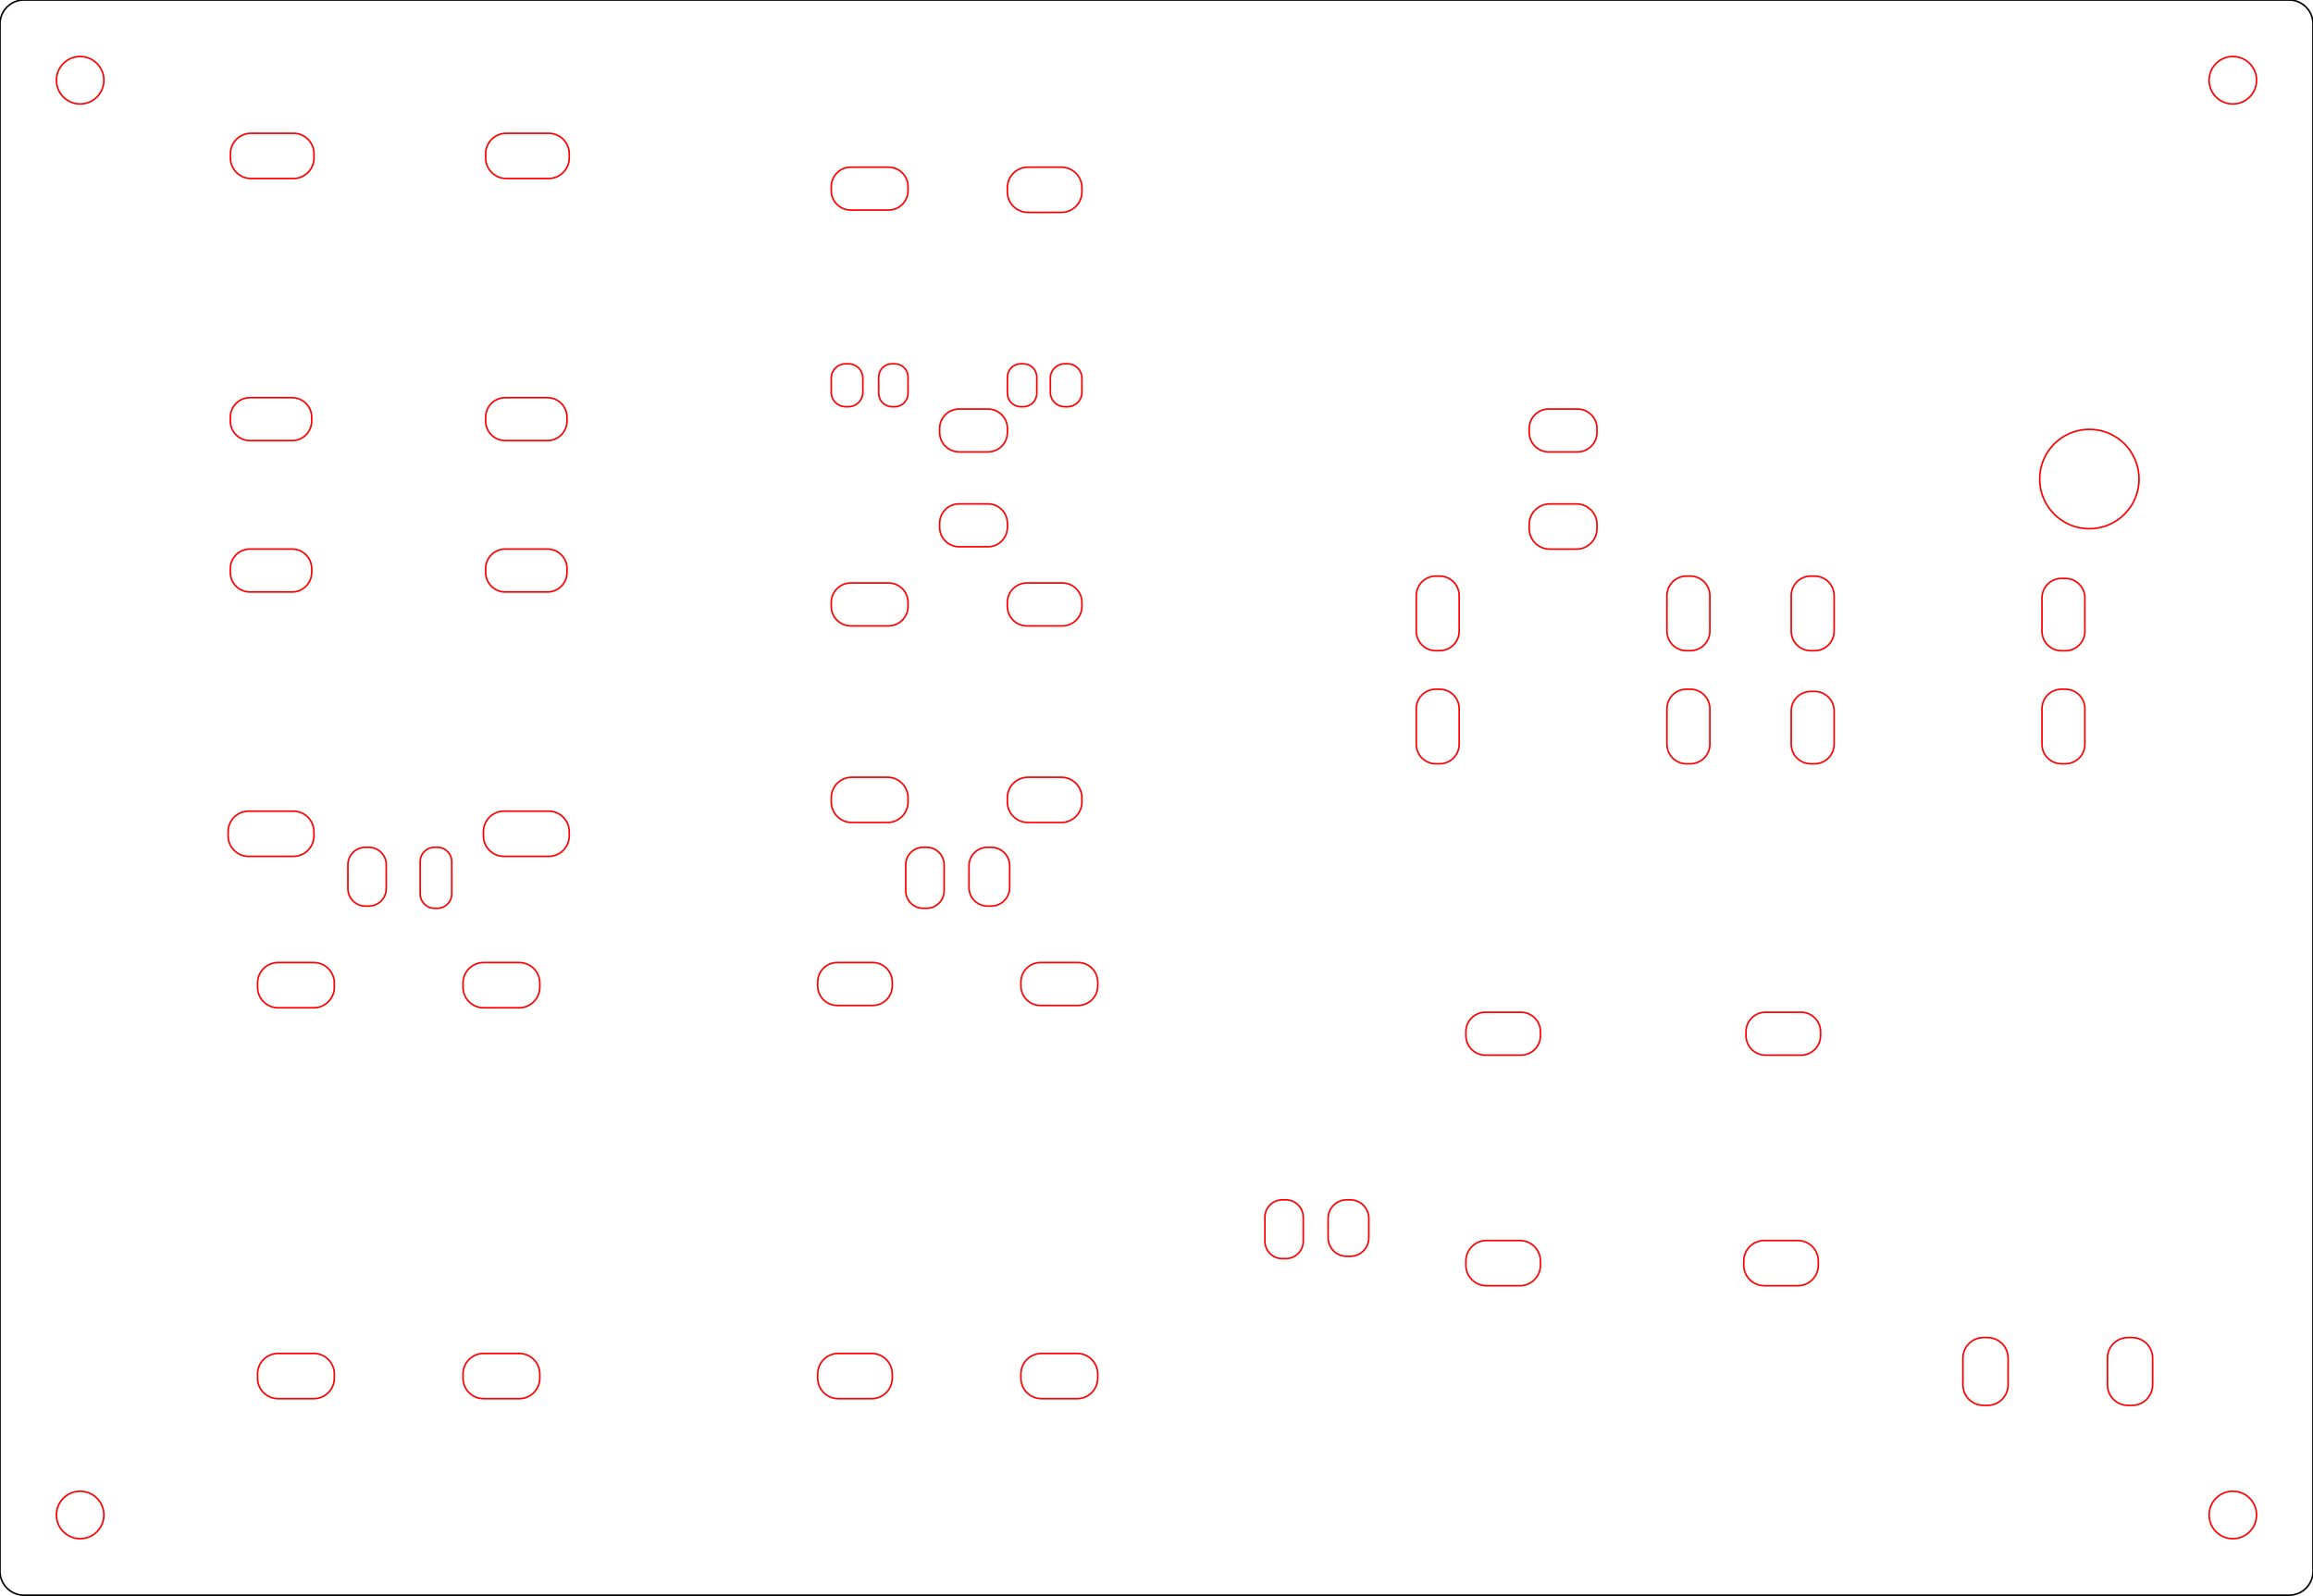
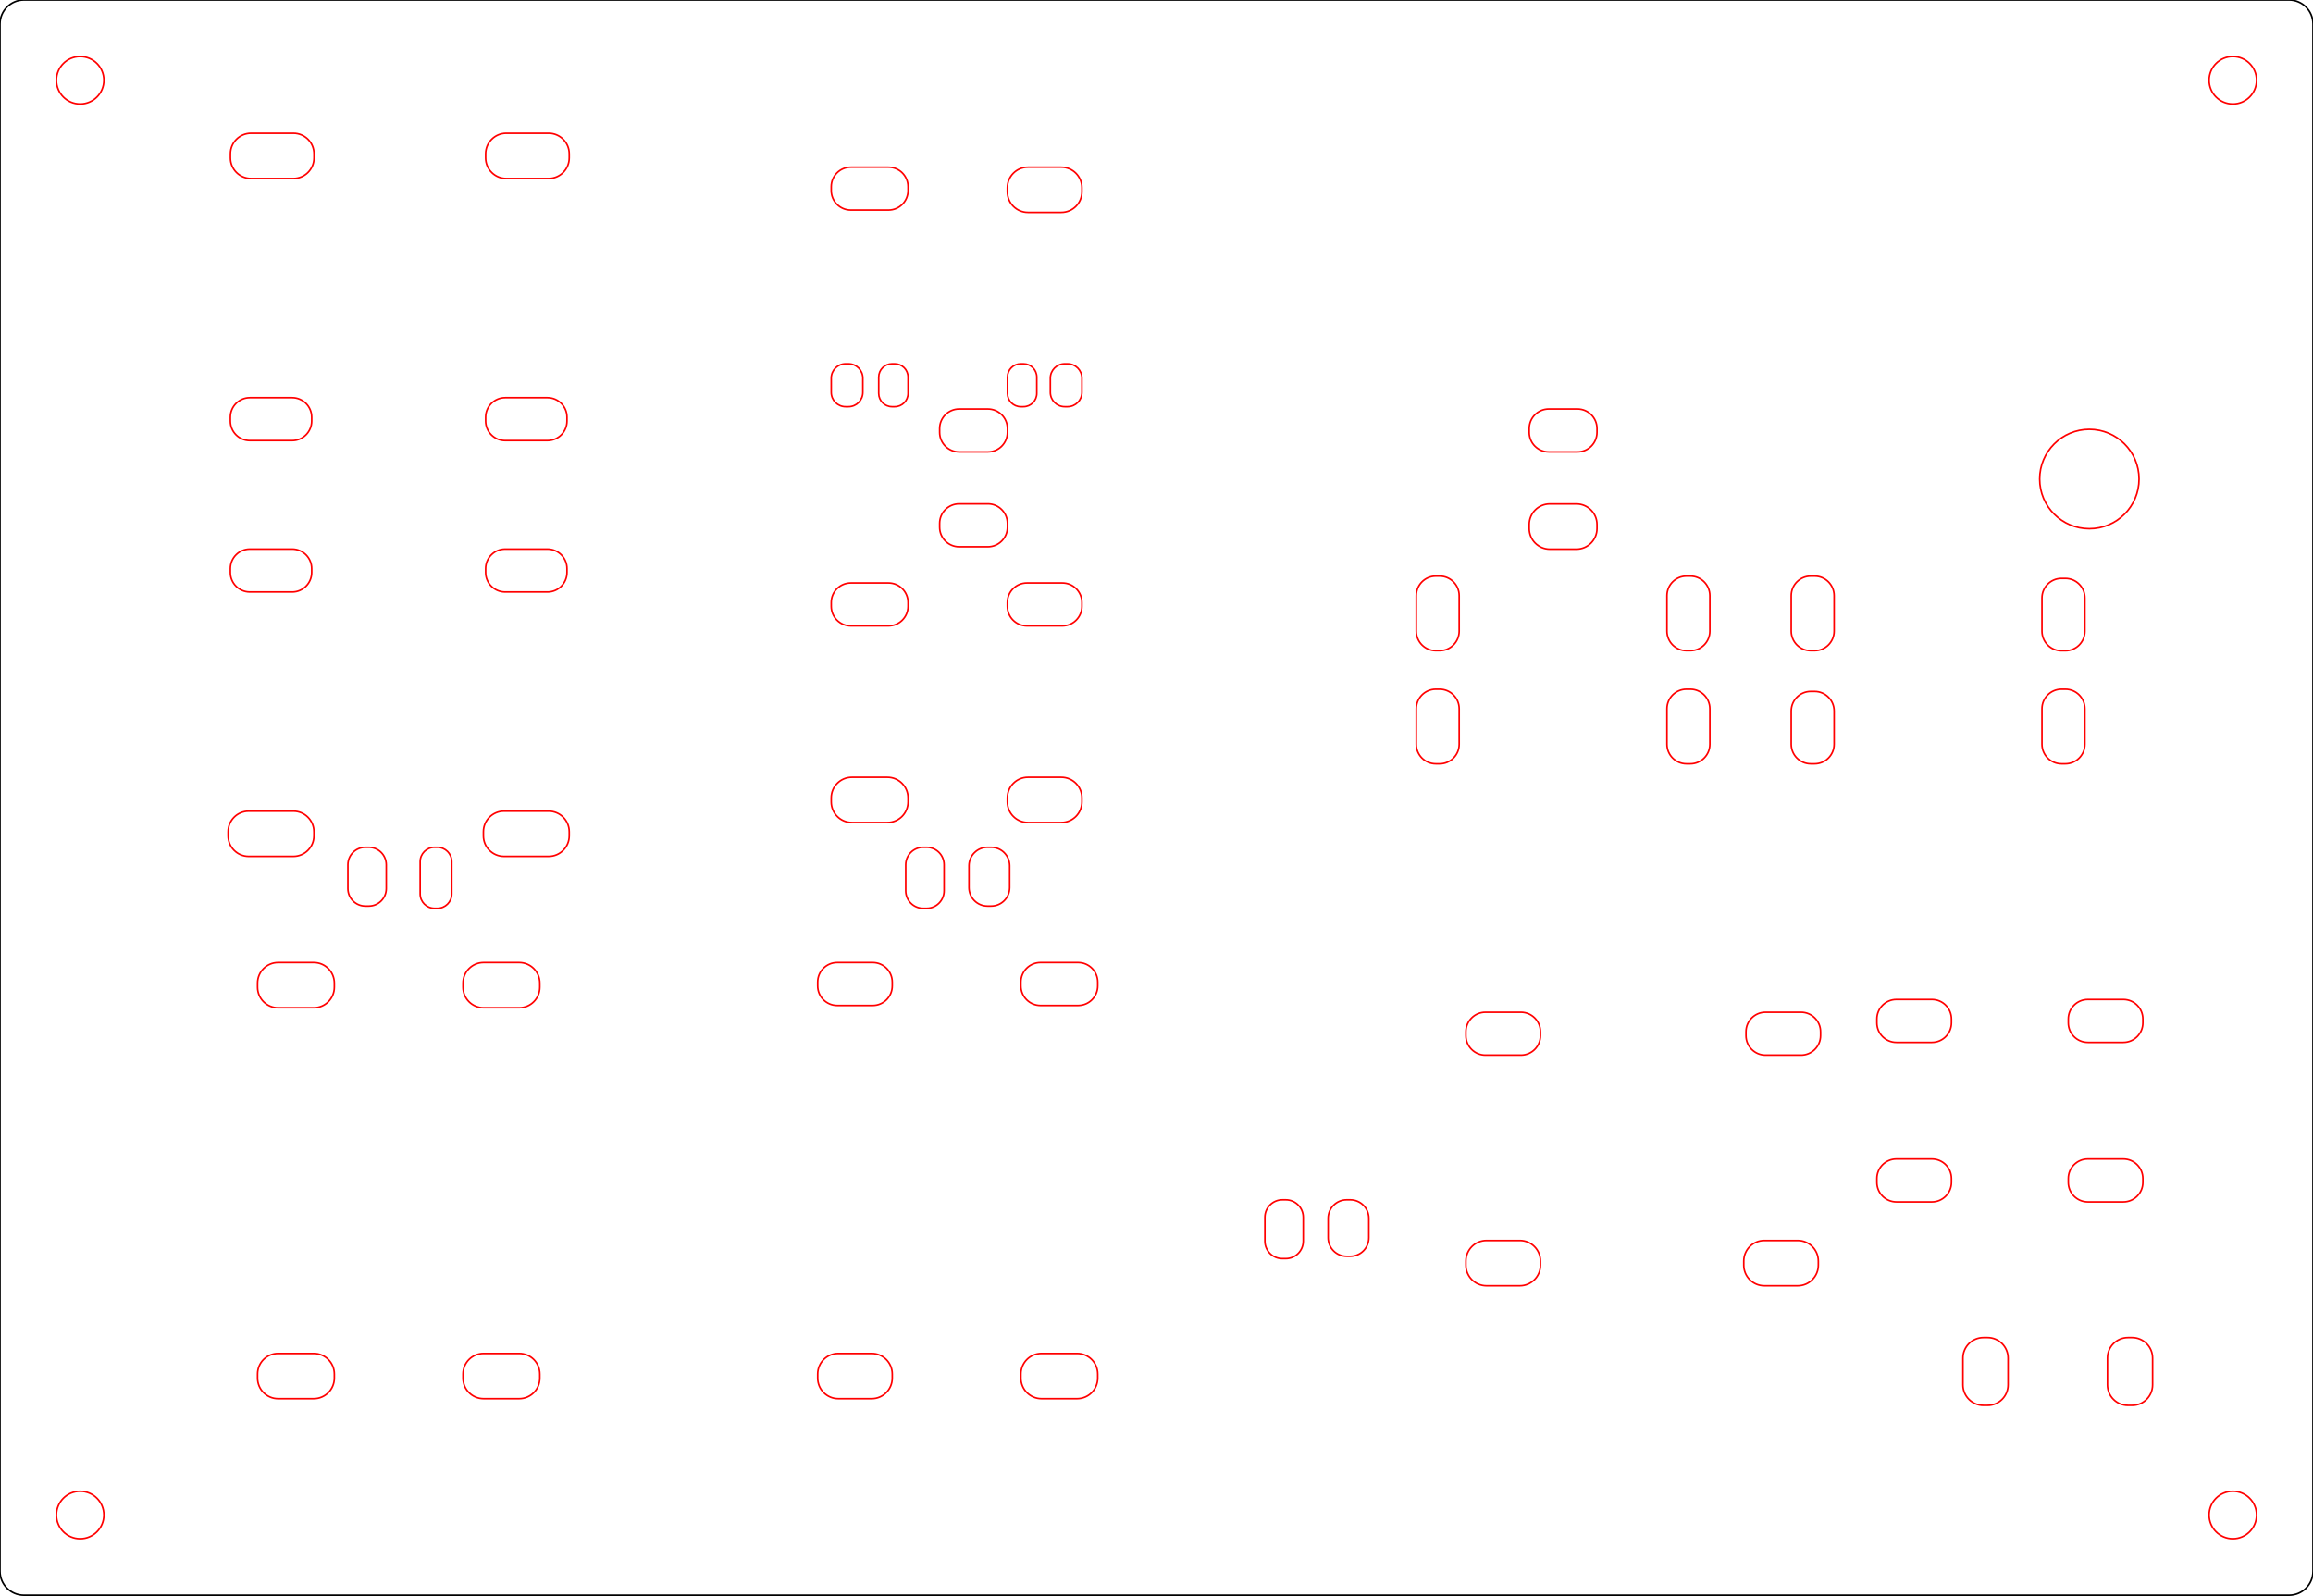
<svg xmlns="http://www.w3.org/2000/svg" width="290.0mm" height="200.0mm" viewBox="0 0 290.0 200.0">
  <rect x="0" y="0" width="290.0" height="200.0" rx="3.0" fill="none" stroke="black" stroke-width="0.2" />
  <circle cx="10.05" cy="10.06" r="2.975" fill="none" stroke="red" stroke-width="0.2" />
  <circle cx="279.95" cy="10.06" r="2.975" fill="none" stroke="red" stroke-width="0.2" />
  <circle cx="10.05" cy="189.94" r="2.975" fill="none" stroke="red" stroke-width="0.2" />
  <circle cx="279.95" cy="189.94" r="2.975" fill="none" stroke="red" stroke-width="0.2" />
  <circle cx="261.96" cy="60.06" r="6.23" fill="none" stroke="red" stroke-width="0.2" />
  <g data-column="column A (x~34-66mm -- pumps + L298N #1, per placement map)">
    <rect x="28.89" y="16.71" width="10.48" height="5.67" rx="2.58" fill="none" stroke="red" stroke-width="0.2" />
    <rect x="60.89" y="16.71" width="10.48" height="5.67" rx="2.58" fill="none" stroke="red" stroke-width="0.2" />
    <rect x="28.88" y="49.86" width="10.20" height="5.38" rx="2.45" fill="none" stroke="red" stroke-width="0.2" />
    <rect x="60.89" y="49.86" width="10.20" height="5.38" rx="2.45" fill="none" stroke="red" stroke-width="0.2" />
    <rect x="28.88" y="68.84" width="10.20" height="5.38" rx="2.45" fill="none" stroke="red" stroke-width="0.2" />
    <rect x="60.89" y="68.84" width="10.20" height="5.38" rx="2.45" fill="none" stroke="red" stroke-width="0.2" />
    <rect x="28.60" y="101.70" width="10.76" height="5.67" rx="2.58" fill="none" stroke="red" stroke-width="0.2" />
    <rect x="60.61" y="101.70" width="10.76" height="5.67" rx="2.58" fill="none" stroke="red" stroke-width="0.2" />
    <rect x="32.29" y="120.68" width="9.63" height="5.67" rx="2.58" fill="none" stroke="red" stroke-width="0.2" />
    <rect x="58.05" y="120.68" width="9.63" height="5.67" rx="2.58" fill="none" stroke="red" stroke-width="0.2" />
    <rect x="32.29" y="169.69" width="9.63" height="5.67" rx="2.58" fill="none" stroke="red" stroke-width="0.2" />
    <rect x="58.05" y="169.69" width="9.63" height="5.67" rx="2.58" fill="none" stroke="red" stroke-width="0.2" />
  </g>
  <g data-column="column B (x~106-134mm -- valves + L298N #2, per placement map)">
    <rect x="104.22" y="20.96" width="9.63" height="5.38" rx="2.45" fill="none" stroke="red" stroke-width="0.2" />
    <rect x="126.30" y="20.96" width="9.35" height="5.67" rx="2.58" fill="none" stroke="red" stroke-width="0.2" />
    <rect x="104.22" y="45.61" width="3.96" height="5.38" rx="1.80" fill="none" stroke="red" stroke-width="0.2" />
    <rect x="110.17" y="45.61" width="3.68" height="5.38" rx="1.67" fill="none" stroke="red" stroke-width="0.2" />
    <rect x="126.31" y="45.61" width="3.68" height="5.38" rx="1.67" fill="none" stroke="red" stroke-width="0.2" />
    <rect x="131.69" y="45.61" width="3.96" height="5.38" rx="1.80" fill="none" stroke="red" stroke-width="0.2" />
    <rect x="104.22" y="73.09" width="9.63" height="5.38" rx="2.45" fill="none" stroke="red" stroke-width="0.2" />
    <rect x="126.30" y="73.09" width="9.35" height="5.38" rx="2.45" fill="none" stroke="red" stroke-width="0.2" />
    <rect x="104.22" y="97.45" width="9.63" height="5.67" rx="2.58" fill="none" stroke="red" stroke-width="0.2" />
    <rect x="126.30" y="97.45" width="9.35" height="5.67" rx="2.58" fill="none" stroke="red" stroke-width="0.2" />
    <rect x="113.56" y="106.23" width="4.81" height="7.65" rx="2.19" fill="none" stroke="red" stroke-width="0.2" />
    <rect x="121.49" y="106.23" width="5.10" height="7.37" rx="2.32" fill="none" stroke="red" stroke-width="0.2" />
    <rect x="102.52" y="120.68" width="9.35" height="5.38" rx="2.45" fill="none" stroke="red" stroke-width="0.2" />
    <rect x="128.00" y="120.68" width="9.63" height="5.38" rx="2.45" fill="none" stroke="red" stroke-width="0.2" />
    <rect x="102.52" y="169.69" width="9.35" height="5.67" rx="2.58" fill="none" stroke="red" stroke-width="0.2" />
    <rect x="128.00" y="169.69" width="9.63" height="5.67" rx="2.58" fill="none" stroke="red" stroke-width="0.2" />
  </g>
  <g data-column="column C (x~46-55mm -- narrow paired slot, same shape as the likely T-connector-node pairs at y~48/110/154mm elsewhere on this panel)">
    <rect x="43.62" y="106.23" width="4.81" height="7.37" rx="2.19" fill="none" stroke="red" stroke-width="0.2" />
    <rect x="52.68" y="106.23" width="3.96" height="7.65" rx="1.80" fill="none" stroke="red" stroke-width="0.2" />
  </g>
  <g data-column="column D (x~122-260mm -- MPRLS/BUTTON/ESP32 area, per placement map)">
    <rect x="117.81" y="51.28" width="8.50" height="5.38" rx="2.45" fill="none" stroke="red" stroke-width="0.2" />
    <rect x="191.73" y="51.28" width="8.50" height="5.38" rx="2.45" fill="none" stroke="red" stroke-width="0.2" />
    <rect x="117.81" y="63.17" width="8.50" height="5.38" rx="2.45" fill="none" stroke="red" stroke-width="0.2" />
    <rect x="191.73" y="63.18" width="8.50" height="5.67" rx="2.58" fill="none" stroke="red" stroke-width="0.2" />
    <rect x="177.57" y="72.23" width="5.38" height="9.35" rx="2.45" fill="none" stroke="red" stroke-width="0.2" />
    <rect x="209.00" y="72.23" width="5.38" height="9.35" rx="2.45" fill="none" stroke="red" stroke-width="0.2" />
    <rect x="224.58" y="72.23" width="5.38" height="9.35" rx="2.45" fill="none" stroke="red" stroke-width="0.2" />
    <rect x="256.02" y="72.52" width="5.38" height="9.07" rx="2.45" fill="none" stroke="red" stroke-width="0.2" />
    <rect x="177.57" y="86.41" width="5.38" height="9.35" rx="2.45" fill="none" stroke="red" stroke-width="0.2" />
    <rect x="209.00" y="86.41" width="5.38" height="9.35" rx="2.45" fill="none" stroke="red" stroke-width="0.2" />
    <rect x="224.58" y="86.69" width="5.38" height="9.07" rx="2.45" fill="none" stroke="red" stroke-width="0.2" />
    <rect x="256.02" y="86.41" width="5.38" height="9.35" rx="2.45" fill="none" stroke="red" stroke-width="0.2" />
    <rect x="183.79" y="126.91" width="9.35" height="5.38" rx="2.45" fill="none" stroke="red" stroke-width="0.2" />
    <rect x="218.91" y="126.91" width="9.35" height="5.38" rx="2.45" fill="none" stroke="red" stroke-width="0.2" />
    <rect x="158.59" y="150.43" width="4.81" height="7.37" rx="2.19" fill="none" stroke="red" stroke-width="0.2" />
    <rect x="166.52" y="150.43" width="5.10" height="7.08" rx="2.32" fill="none" stroke="red" stroke-width="0.2" />
    <rect x="183.79" y="155.53" width="9.35" height="5.67" rx="2.58" fill="none" stroke="red" stroke-width="0.2" />
    <rect x="218.63" y="155.53" width="9.35" height="5.67" rx="2.58" fill="none" stroke="red" stroke-width="0.2" />
  </g>
  <g data-column="column E (x~249-267mm -- PWR terminal block area, per placement map)">
    <rect x="246.11" y="167.70" width="5.66" height="8.50" rx="2.57" fill="none" stroke="red" stroke-width="0.2" />
    <rect x="264.23" y="167.70" width="5.66" height="8.50" rx="2.57" fill="none" stroke="red" stroke-width="0.2" />
  </g>
+   <g data-column="column F (x~240-264mm -- ATtiny1616 seesaw, Rev B)">
+     <rect x="235.32" y="125.31" width="9.35" height="5.38" rx="2.45" fill="none" stroke="red" stroke-width="0.2" />
+     <rect x="259.32" y="125.31" width="9.35" height="5.38" rx="2.45" fill="none" stroke="red" stroke-width="0.2" />
+     <rect x="235.32" y="145.31" width="9.35" height="5.38" rx="2.45" fill="none" stroke="red" stroke-width="0.2" />
+     <rect x="259.32" y="145.31" width="9.35" height="5.38" rx="2.45" fill="none" stroke="red" stroke-width="0.2" />
+   </g>
</svg>
